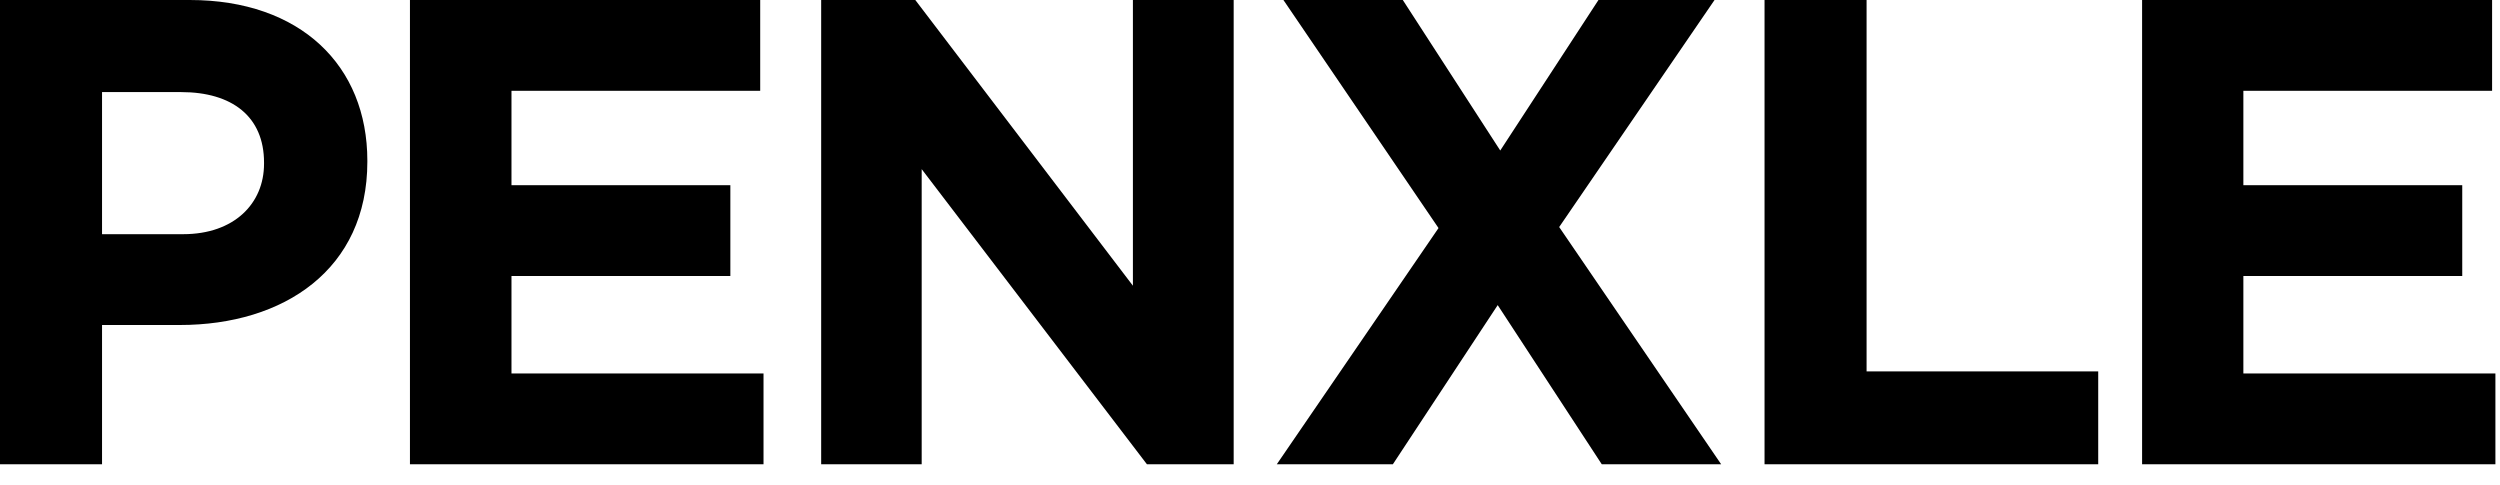
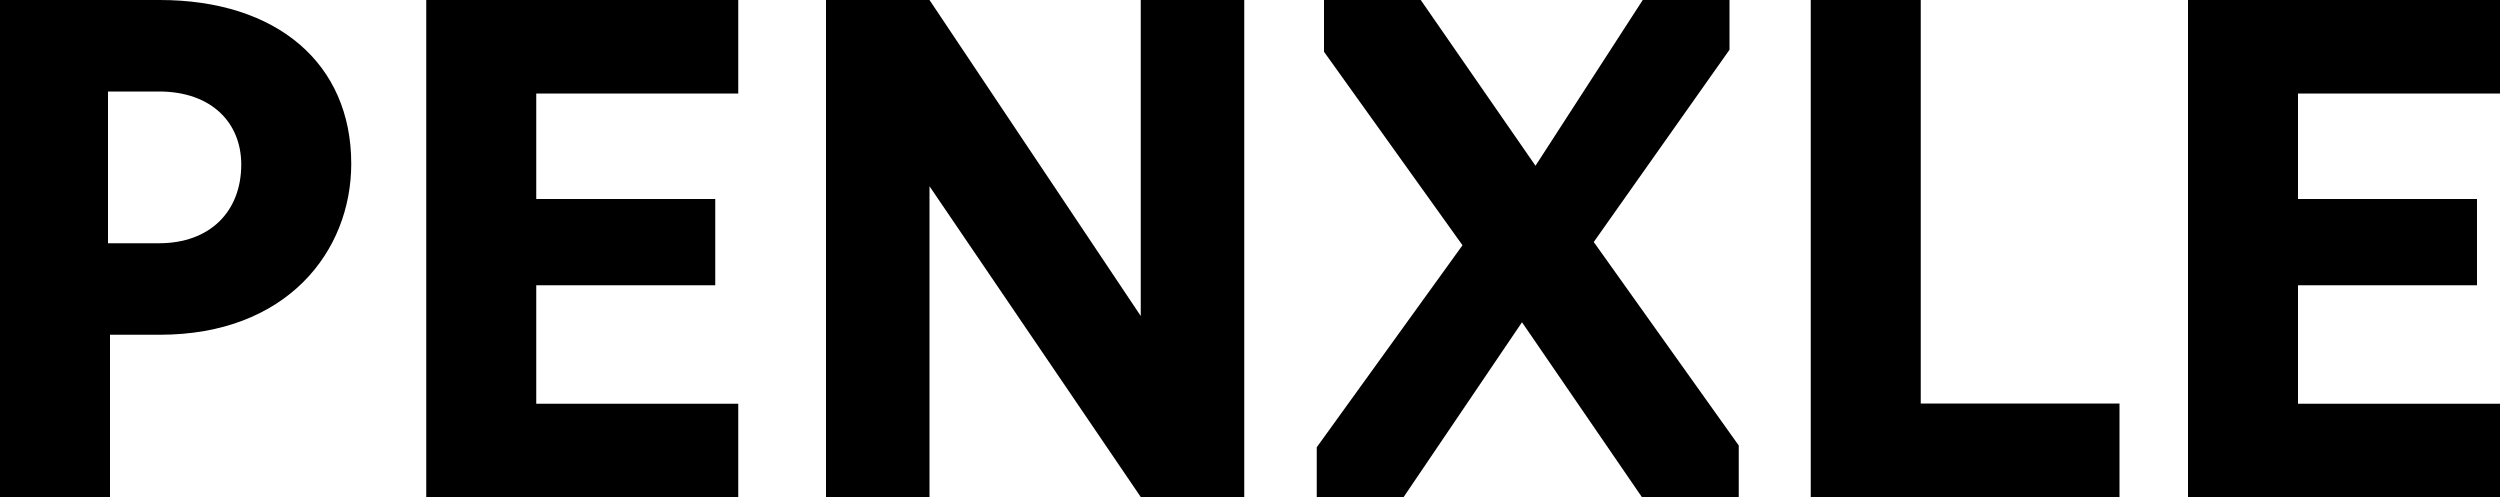
- <svg xmlns="http://www.w3.org/2000/svg" viewBox="0 0 98 19">
-   <path fill="currentColor" d="M0 18.2V0h7.44c4.34 0 6.96 2.57 6.96 6.3v.04c0 4.22-3.27 6.4-7.35 6.4H4v5.46H0Zm4-9.02h3.18c2 0 3.17-1.2 3.17-2.76v-.05c0-1.8-1.25-2.76-3.25-2.76H4v5.57Zm12.07 9.02V0H29.8v3.56h-9.75v3.7h8.58v3.56h-8.58v3.82h9.88v3.56H16.07Zm16.12 0V0h3.69l8.53 11.2V0h3.95v18.2h-3.4L36.13 6.63V18.2h-3.95Zm17.86 0 6.34-9.26L50.31 0h4.68l3.82 5.9L62.66 0h4.55l-6.09 8.9 6.35 9.3h-4.68l-4.08-6.24-4.11 6.24h-4.55Zm19.12 0V0h4v14.56h9.08v3.64H69.17Zm14.8 0V0h13.72v3.56h-9.75v3.7h8.58v3.56h-8.58v3.82h9.88v3.56H83.97Z" />
+ <svg xmlns="http://www.w3.org/2000/svg" viewBox="0 0 100 19.88">
+   <path fill="currentColor" d="M0 0h6.39c4.69 0 7.66 2.54 7.66 6.55 0 3.5-2.57 6.84-7.66 6.84H4.4v6.49H0V0Zm6.36 9.73c2.04 0 3.29-1.27 3.29-3.15 0-1.67-1.19-2.92-3.29-2.92H4.32v6.07h2.04ZM17.05 0h12.48v3.74h-8.08v4.22h7.16v3.45h-7.16v4.74h8.08v3.74H17.05V0Zm15.99 0h4.14l8.45 12.64V0h4.14v19.88h-4.14L37.18 7.45v12.43h-4.14V0Zm19.63 17.89 5.83-8.08-5.54-7.74V0h3.87l4.59 6.63L65.71 0h3.47v1.99l-5.43 7.69 5.8 8.14v2.07h-3.87l-4.8-7-4.74 7h-3.47V17.9ZM72.43 0h4.4v16.14h7.95v3.74H72.43V0Zm15.09 0H100v3.74h-8.08v4.22h7.16v3.45h-7.16v4.74H100v3.74H87.52V0Z" />
</svg>
